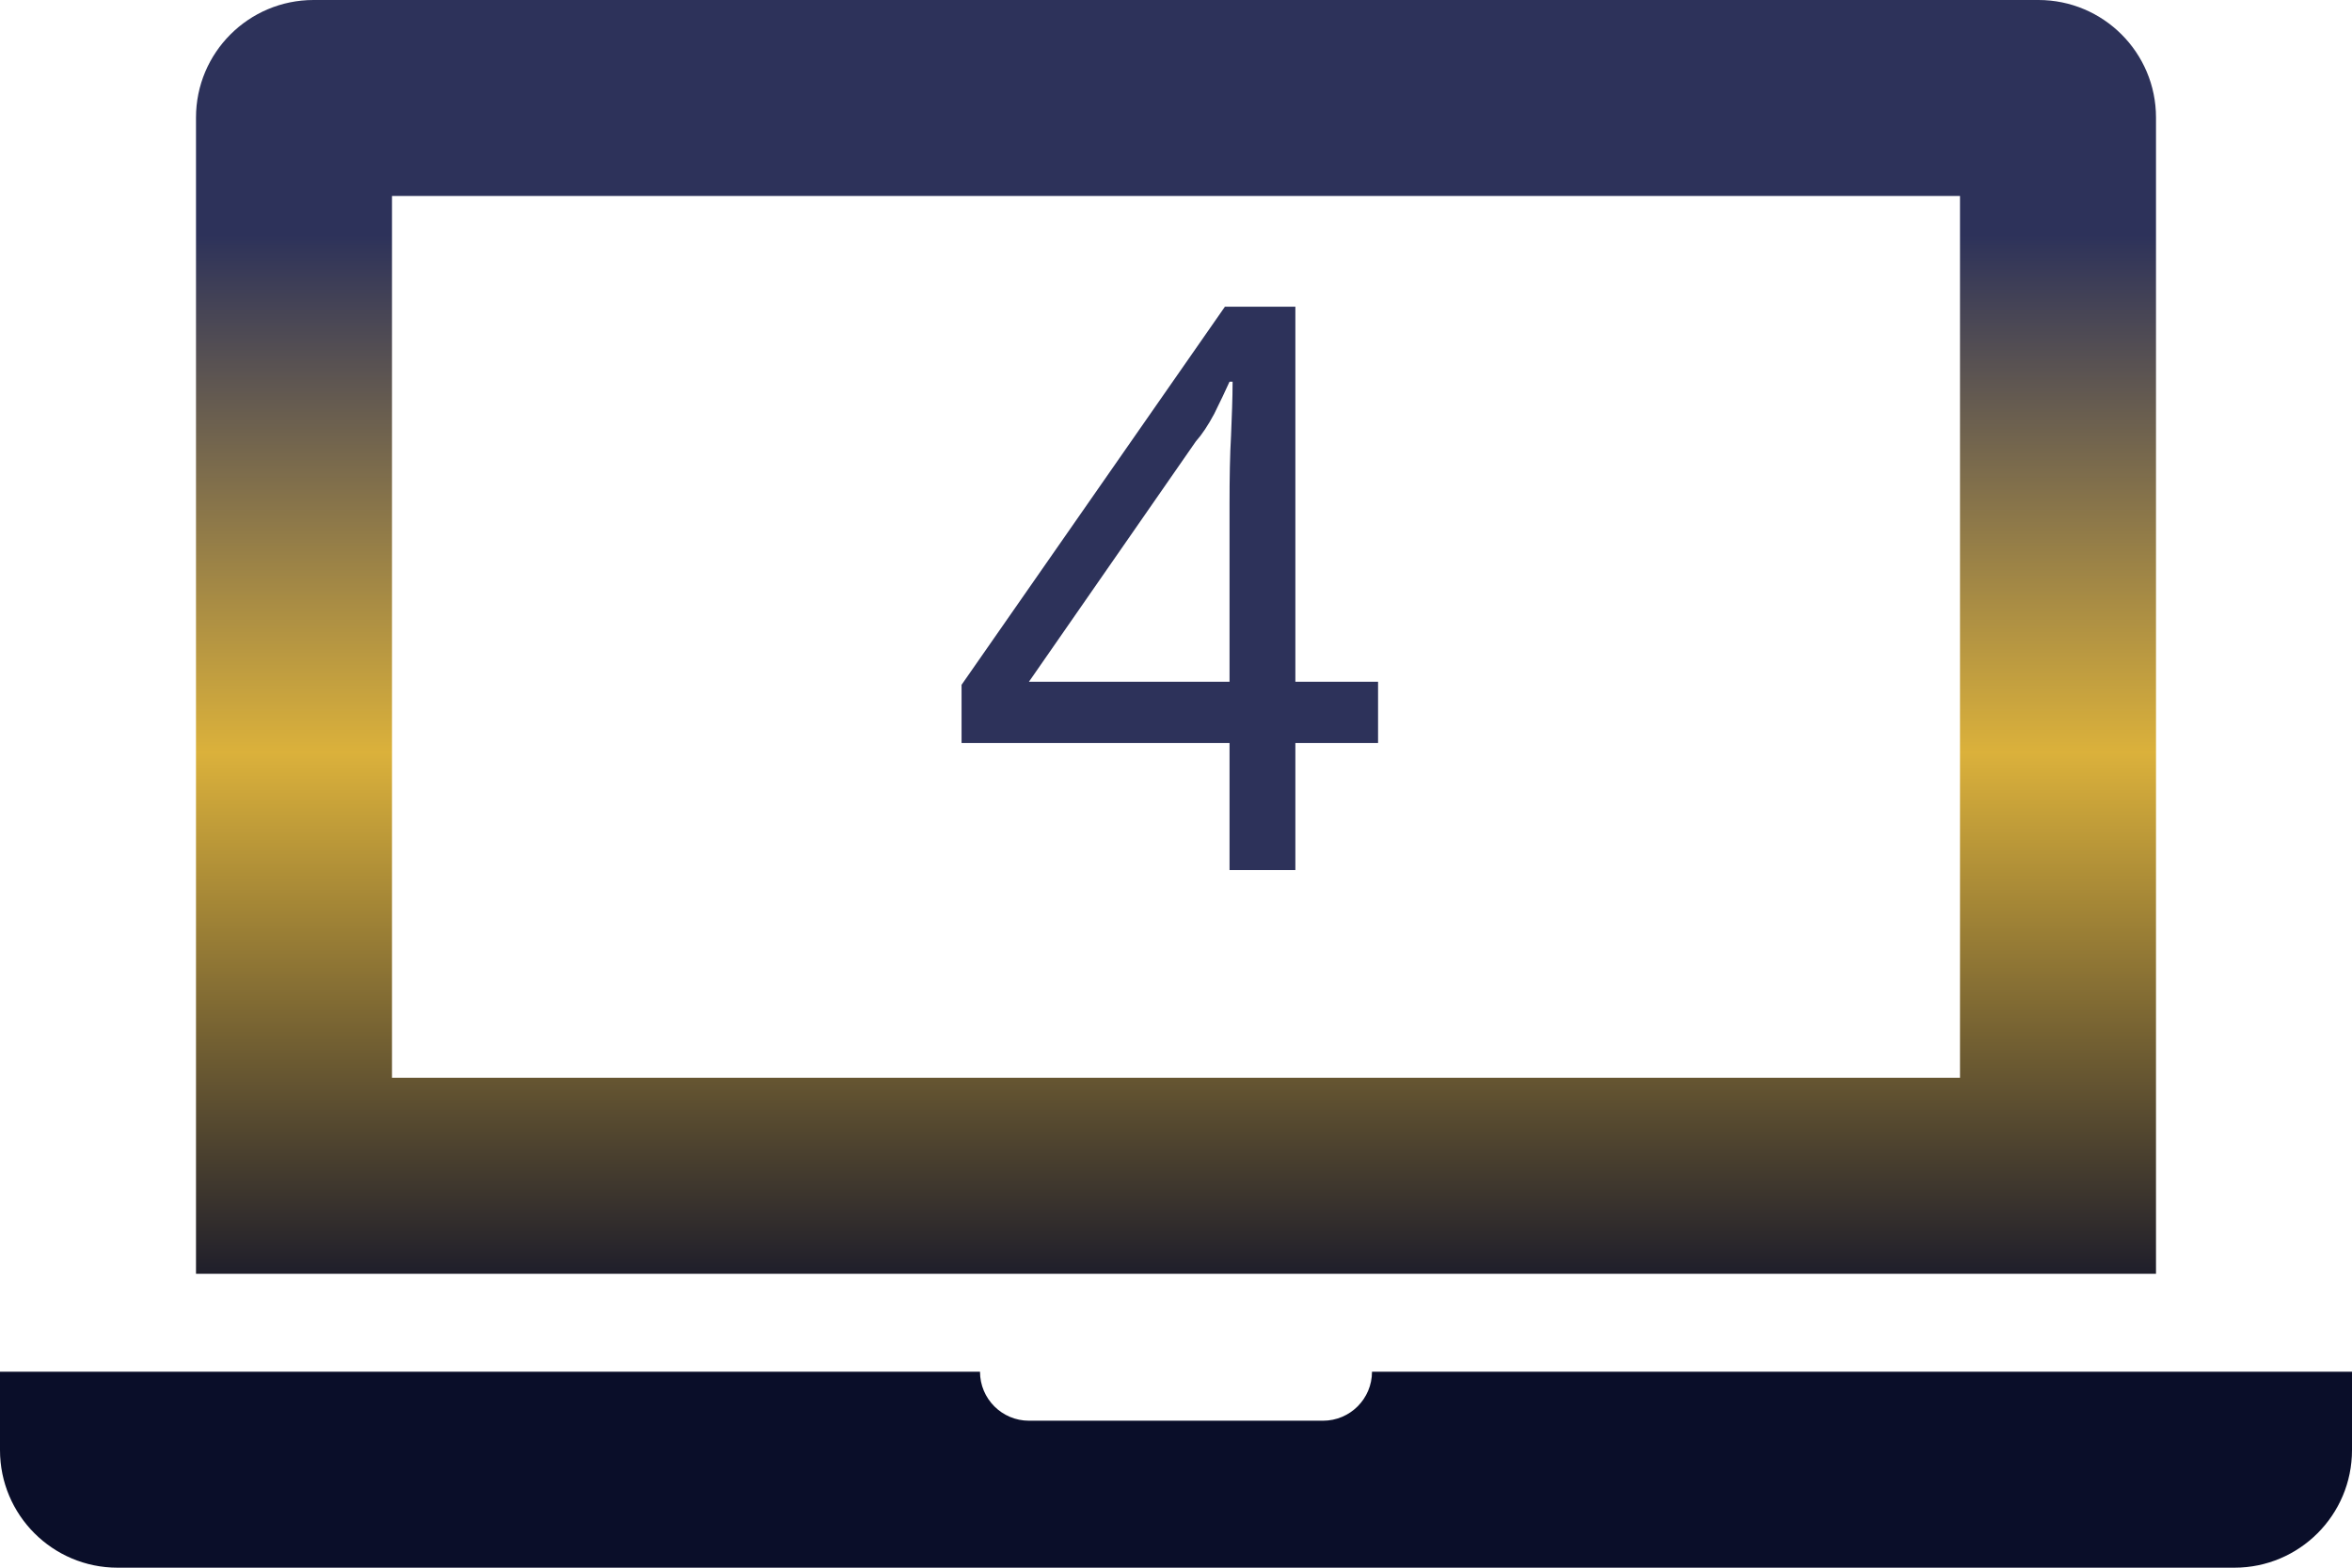
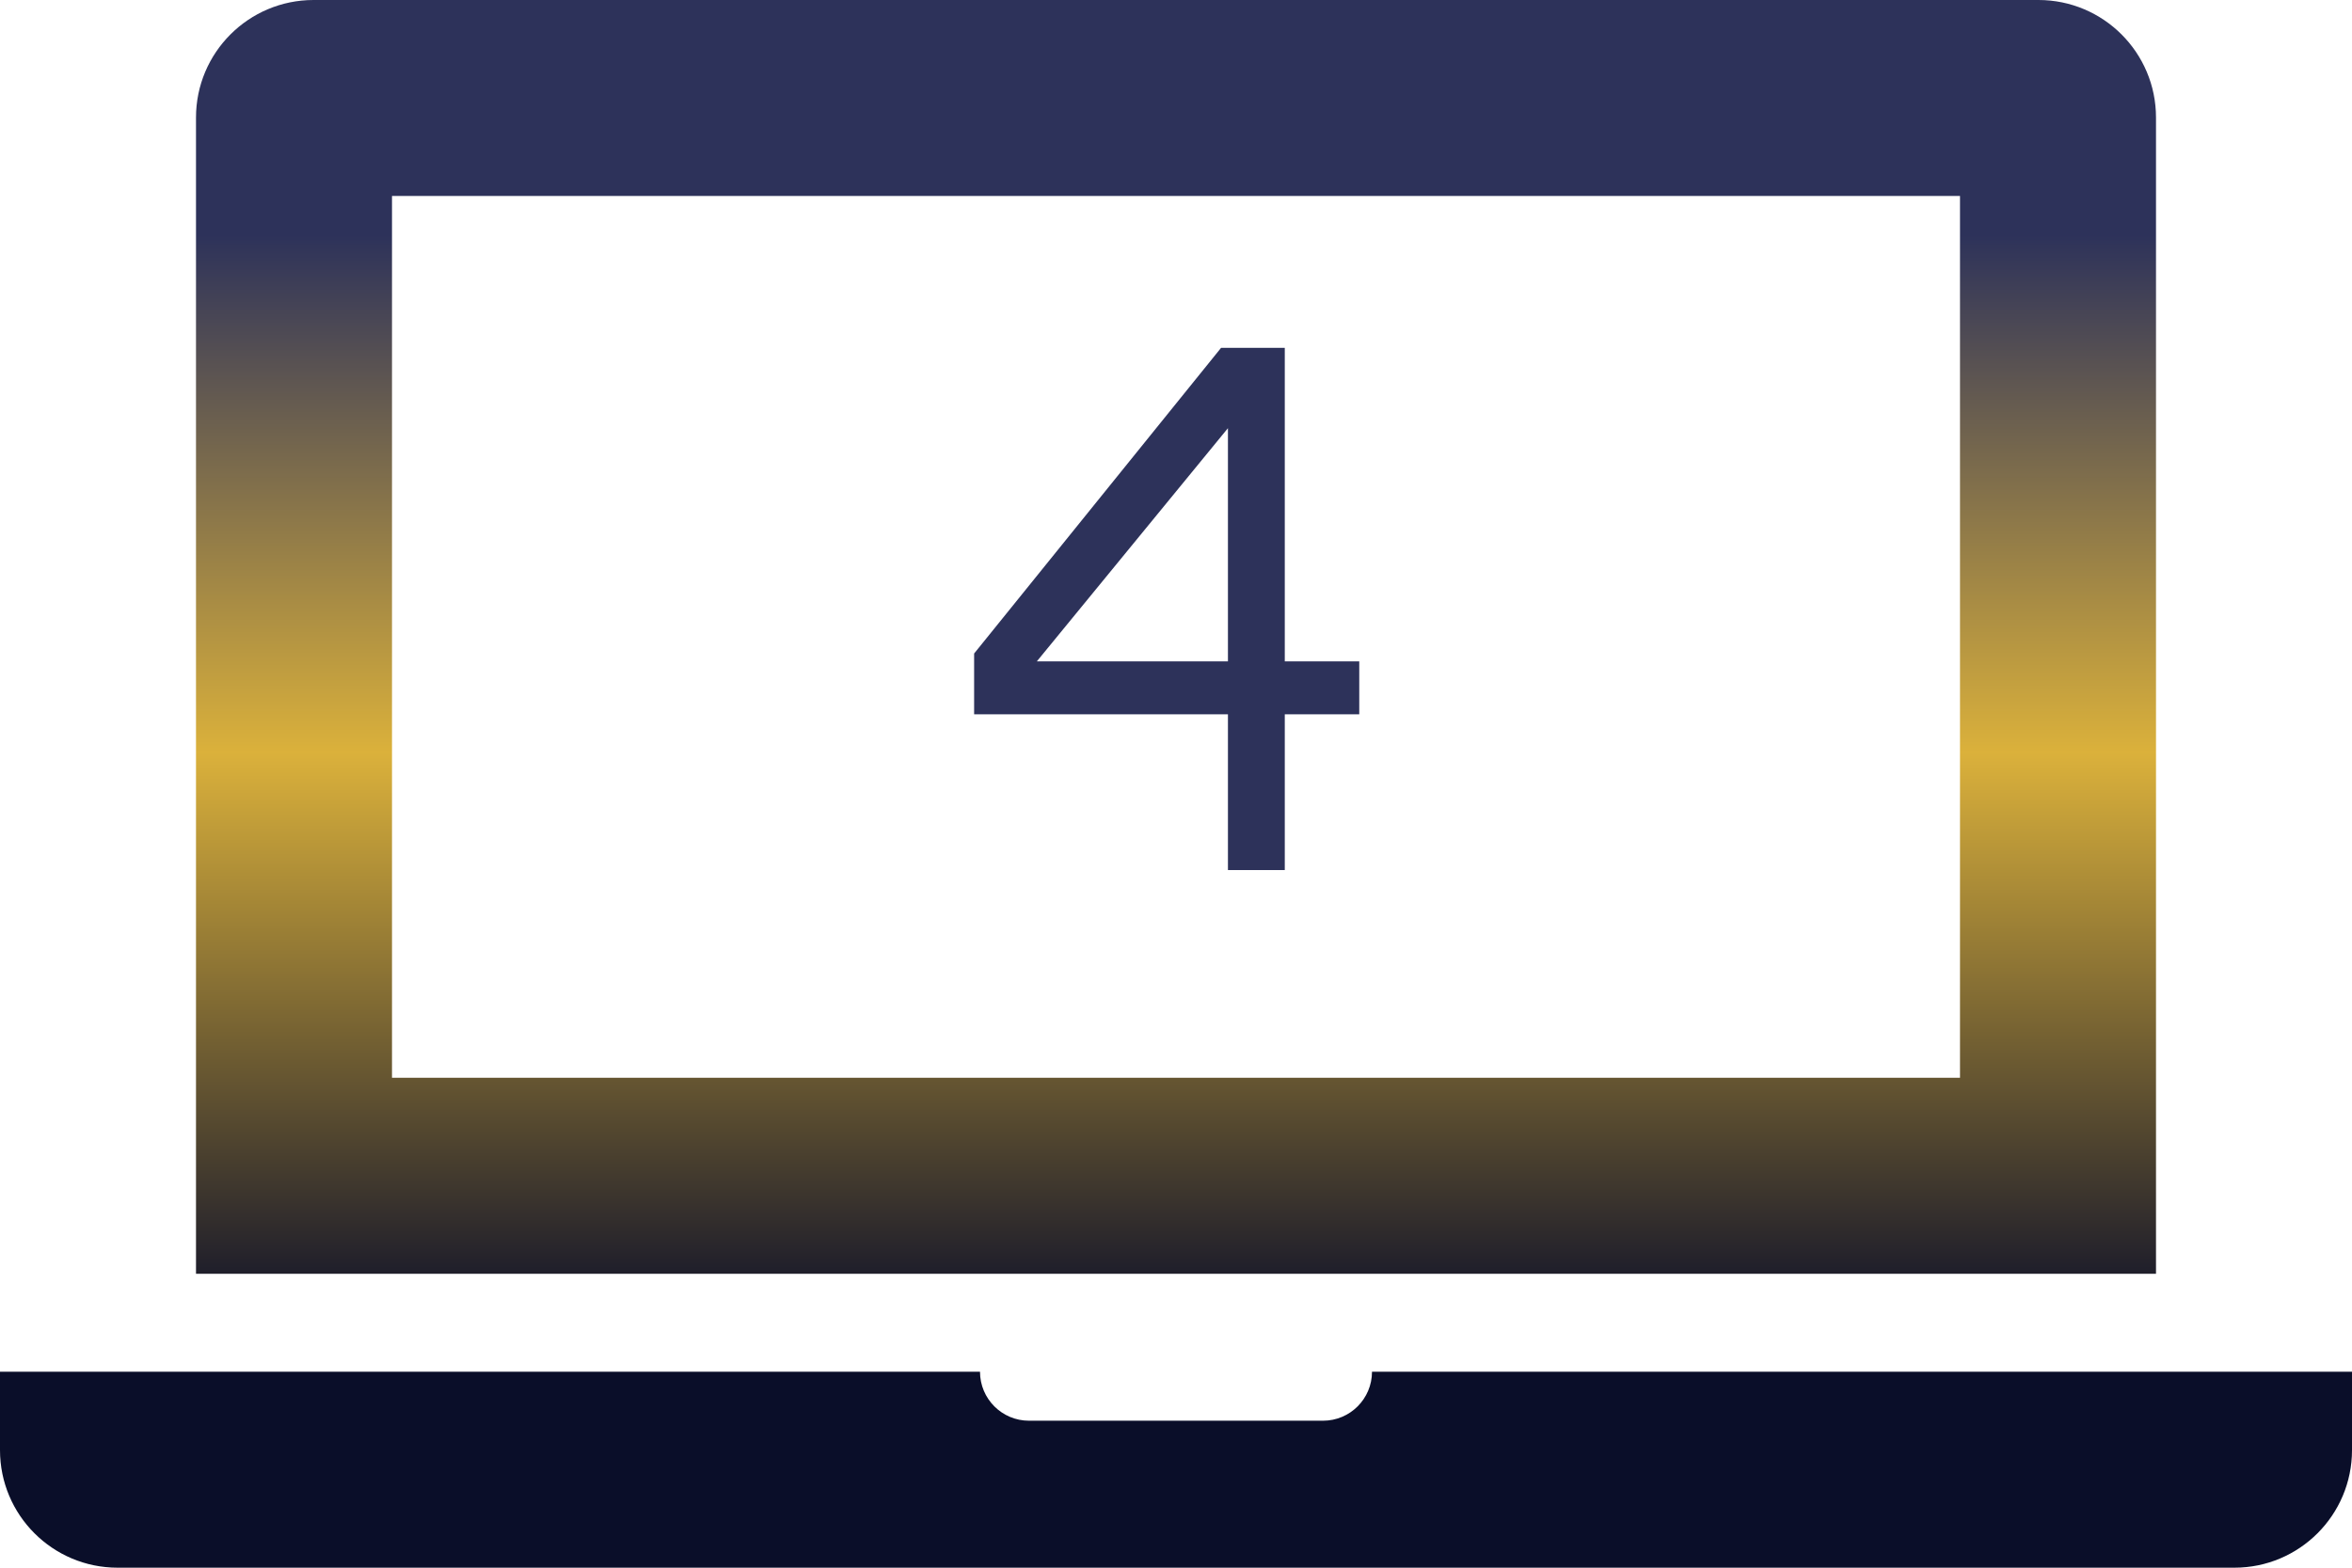
<svg xmlns="http://www.w3.org/2000/svg" id="Layer_1" data-name="Layer 1" viewBox="0 0 24 16">
  <defs>
-     <style>.cls-1{fill:url(#linear-gradient);}.cls-2{font-size:8px;fill:#2d325a;font-family:MavenProRegular, Maven Pro;}</style>
+     <style>.cls-1{fill:url(#linear-gradient);}.cls-2{fill:#2d325a;}</style>
    <linearGradient id="linear-gradient" x1="12" y1="20" x2="12" y2="4" gradientUnits="userSpaceOnUse">
      <stop offset="0.15" stop-color="#0a0e29" />
      <stop offset="0.52" stop-color="#dbb13b" />
      <stop offset="0.85" stop-color="#2d325a" />
    </linearGradient>
  </defs>
  <path class="cls-1" d="M22,17V5.2A1.2,1.2,0,0,0,20.8,4H3.2A1.2,1.2,0,0,0,2,5.2V17ZM4,6H20v9H4ZM24,18v.8A1.2,1.2,0,0,1,22.8,20H1.2A1.2,1.2,0,0,1,0,18.8V18H10a.5.5,0,0,0,.5.5h3A.5.5,0,0,0,14,18Z" transform="translate(0 -4)" />
-   <text class="cls-2" transform="translate(9.64 8.88)">4</text>
+   <path class="cls-2" d="M9.94,11.29v-.62l2.52-3.12h.65v3.2h.76v.54h-.76v1.59h-.58V11.29Zm.64-.54h1.95V8.37Z" transform="translate(0 -4)" />
</svg>
